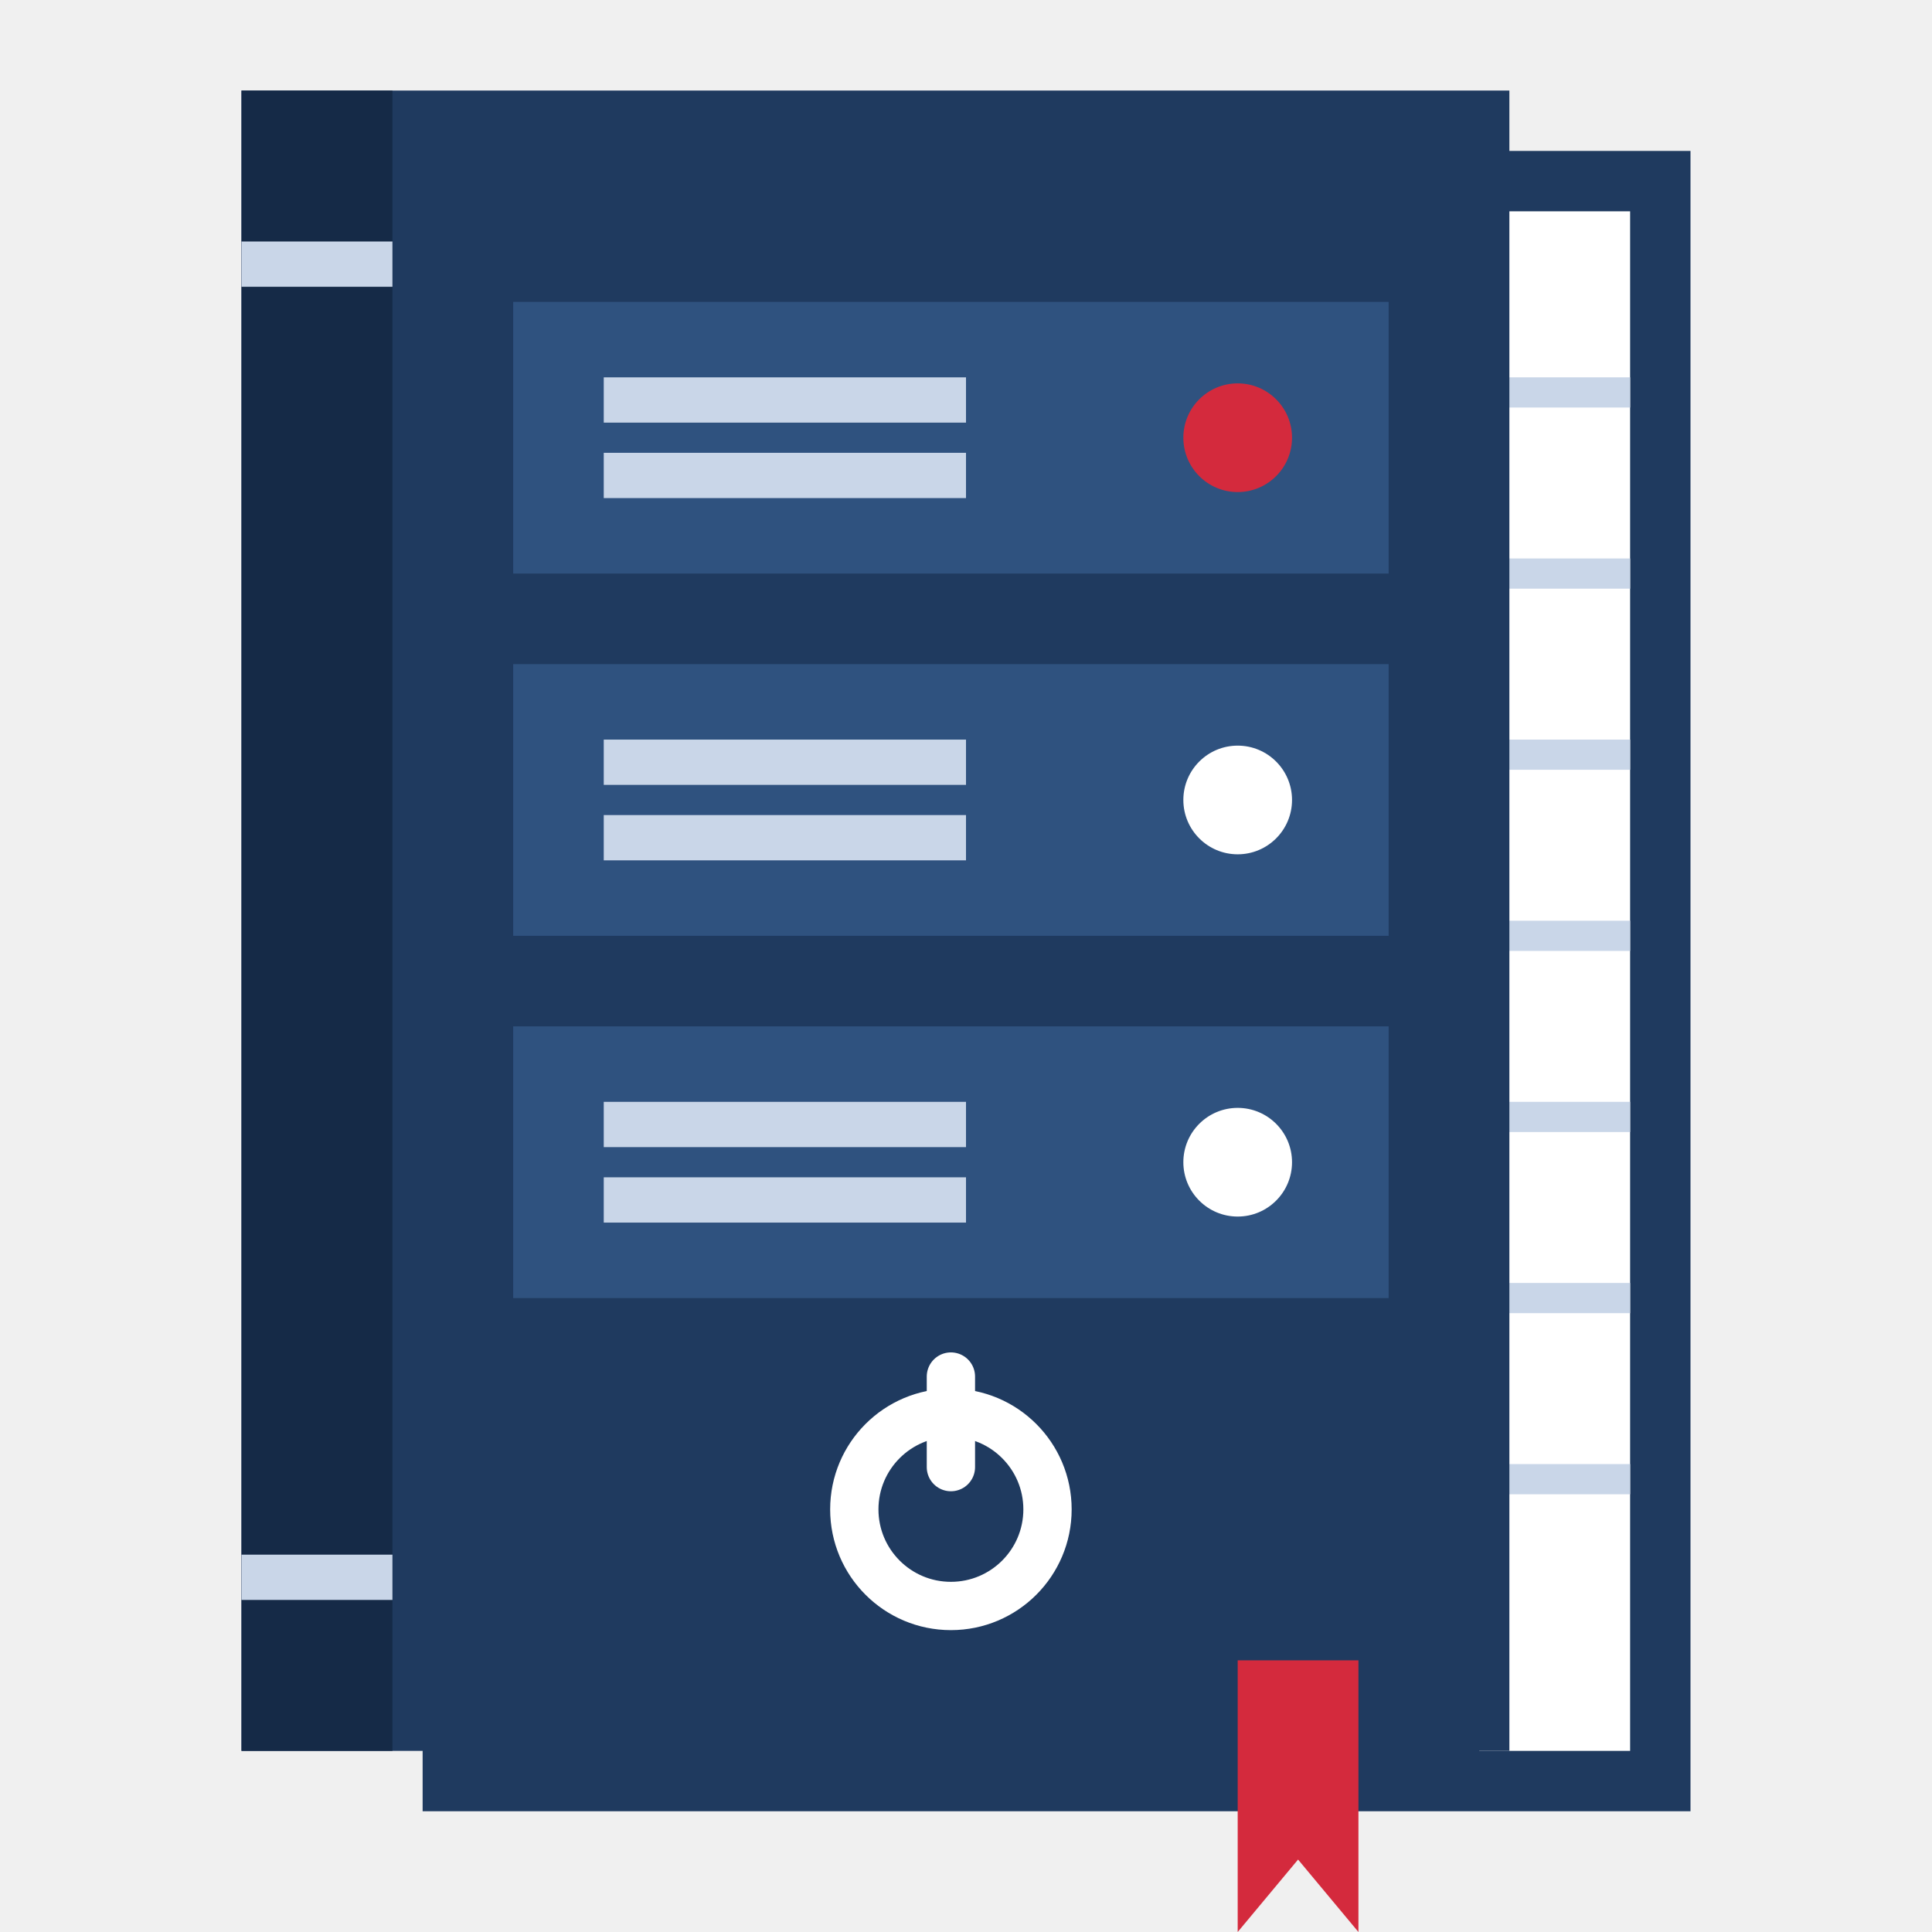
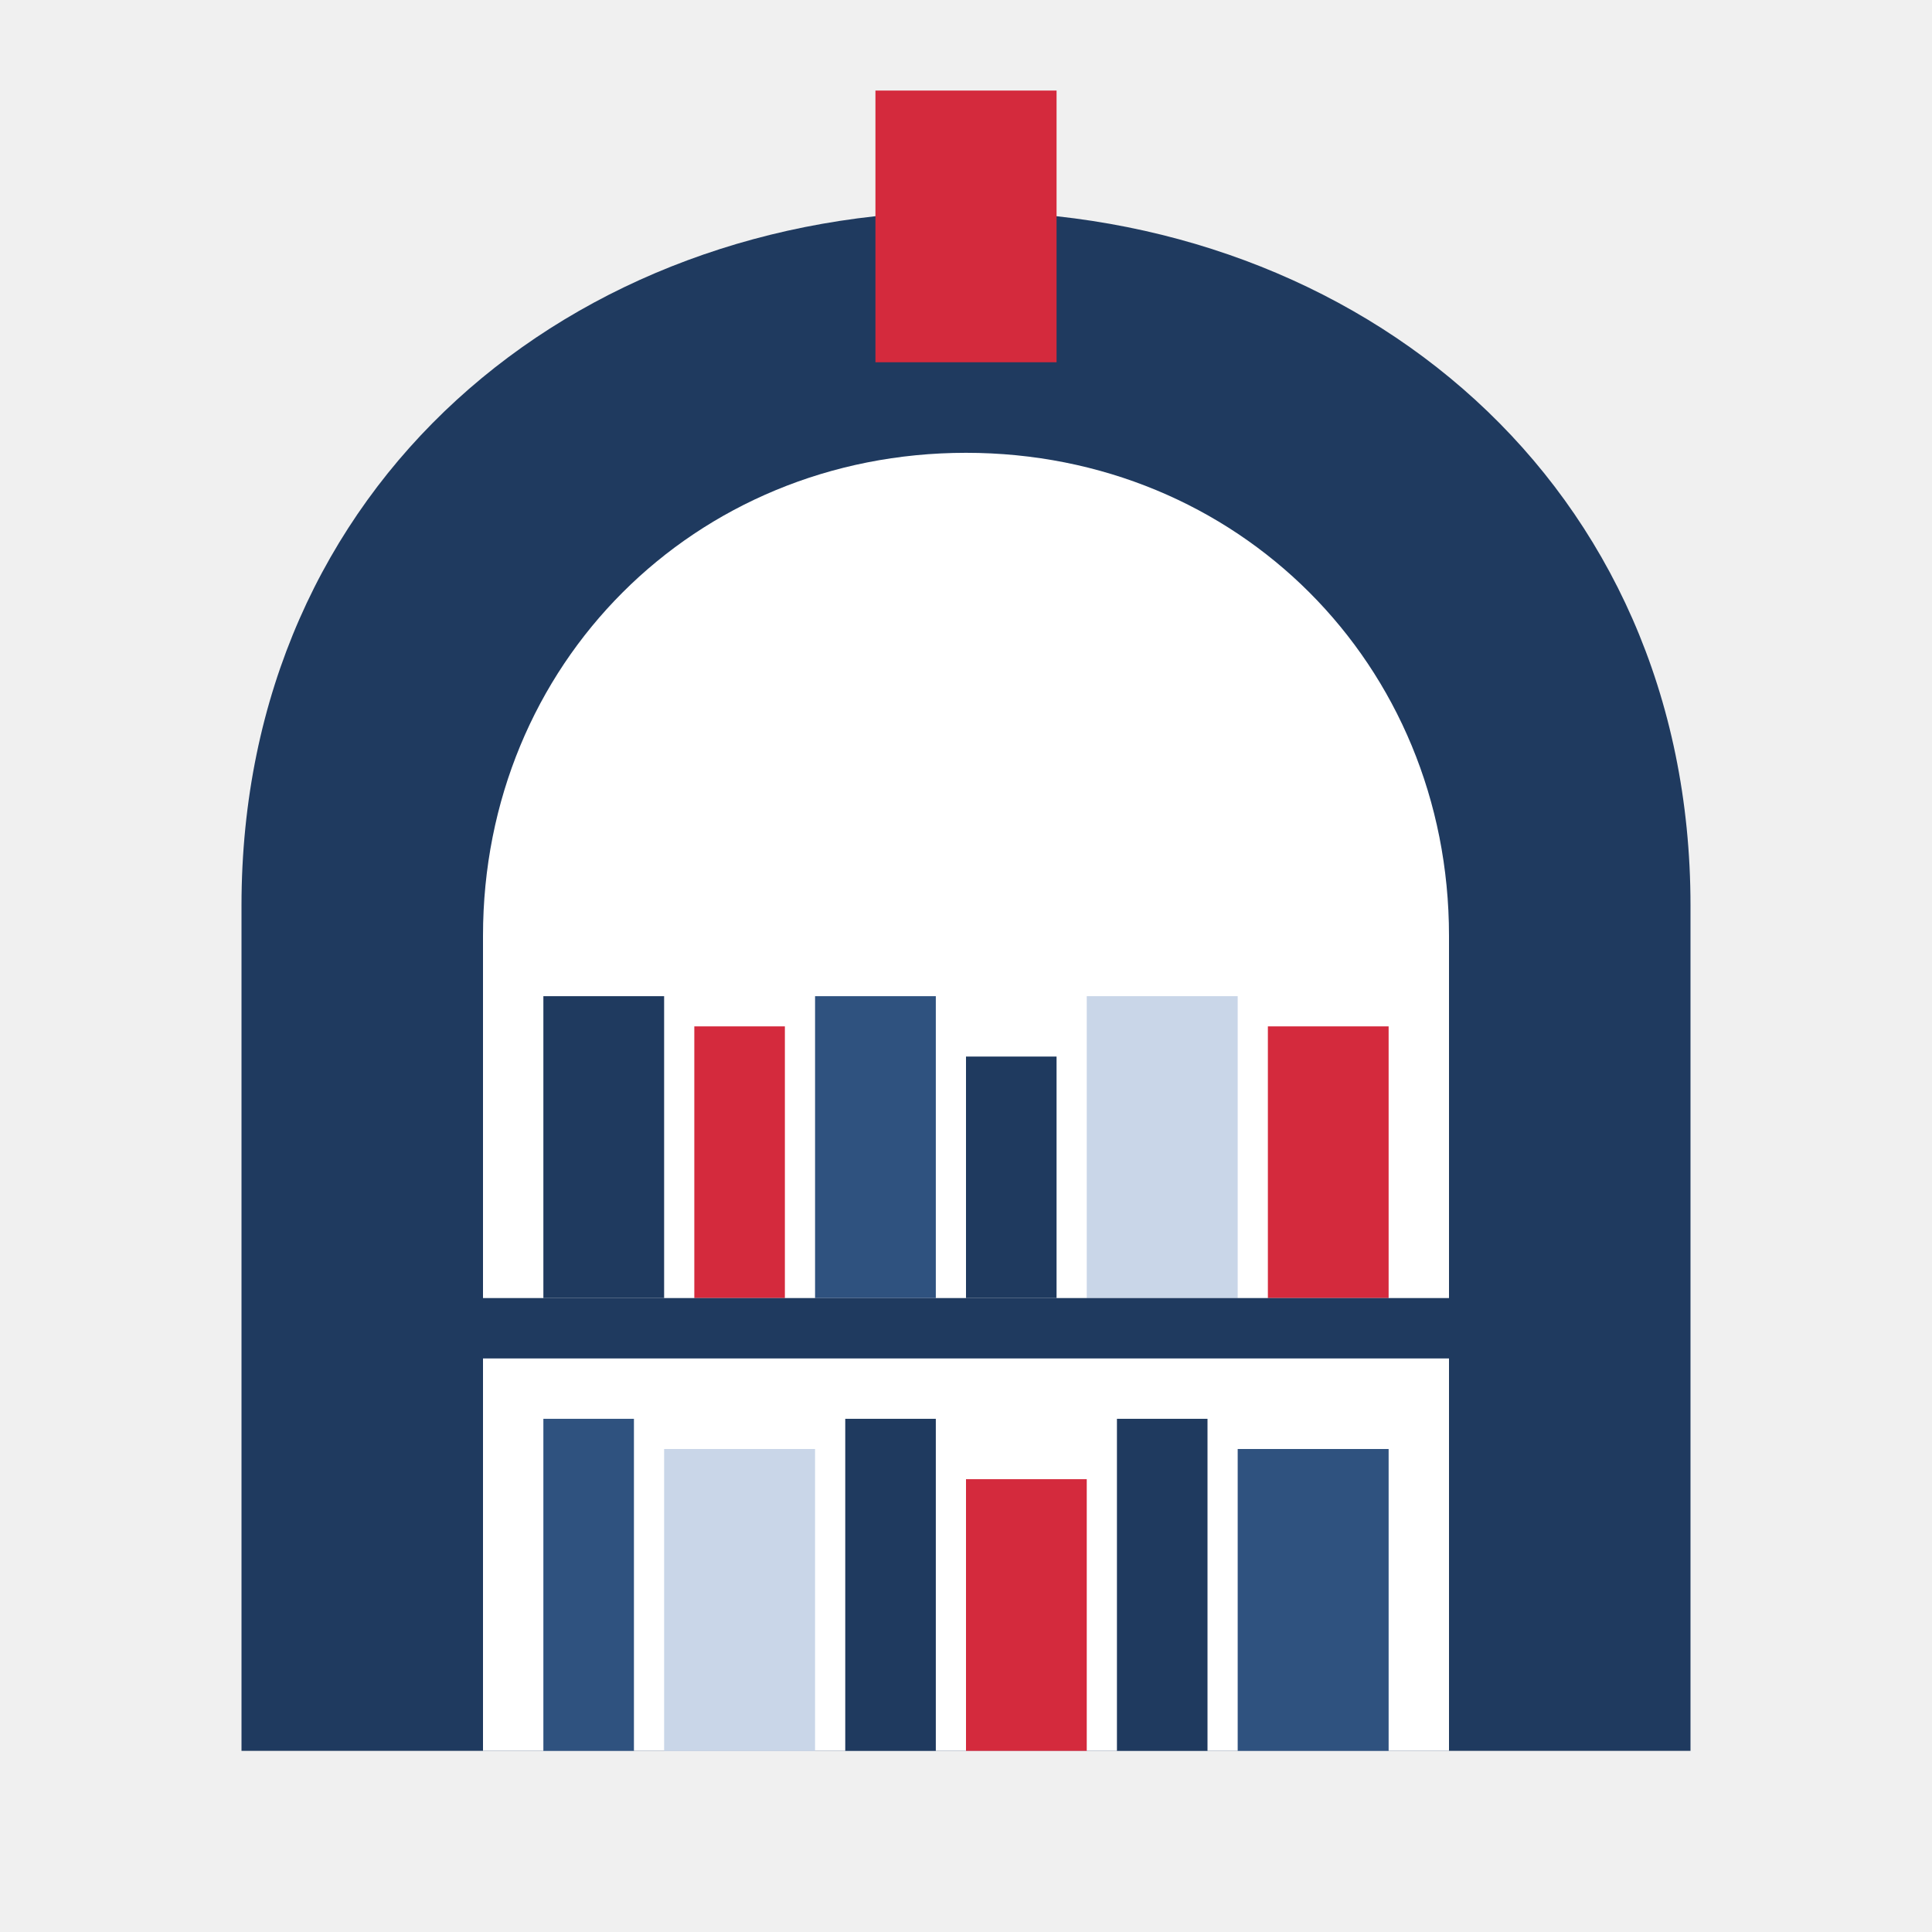
<svg xmlns="http://www.w3.org/2000/svg" viewBox="0 0 64 64" role="img" aria-labelledby="logo-title">
-   <rect x="14" y="5" width="42" height="55" fill="#1f3a5f" />
-   <rect x="49" y="7" width="5" height="51" fill="#fff" />
-   <path d="M49 13h5M49 19h5M49 25h5M49 31h5M49 37h5M49 43h5M49 49h5" stroke="#c9d6e8" stroke-width="1" />
-   <rect x="8" y="3" width="42" height="55" fill="#1f3a5f" />
-   <rect x="8" y="3" width="5" height="55" fill="#152a47" />
-   <rect x="8" y="8" width="5" height="1.5" fill="#c9d6e8" />
-   <rect x="8" y="51.5" width="5" height="1.5" fill="#c9d6e8" />
-   <g fill="#2f527f">
-     <rect x="17" y="10" width="29" height="9" />
-     <rect x="17" y="22" width="29" height="9" />
-     <rect x="17" y="34" width="29" height="9" />
-   </g>
-   <g fill="#c9d6e8">
-     <rect x="20" y="12.5" width="12" height="1.5" />
-     <rect x="20" y="15" width="12" height="1.5" />
-     <rect x="20" y="24.5" width="12" height="1.5" />
-     <rect x="20" y="27" width="12" height="1.5" />
-     <rect x="20" y="36.5" width="12" height="1.5" />
-     <rect x="20" y="39" width="12" height="1.5" />
-   </g>
-   <circle cx="41" cy="14.5" r="1.8" fill="#d42a3d" />
-   <circle cx="41" cy="26.5" r="1.8" fill="#fff" />
-   <circle cx="41" cy="38.5" r="1.8" fill="#fff" />
-   <circle cx="31.5" cy="50" r="3.2" fill="none" stroke="#fff" stroke-width="1.6" />
-   <path d="M31.5 45.6v3" stroke="#fff" stroke-width="1.6" stroke-linecap="round" />
-   <path d="M41 55h4v9l-2-2.4-2 2.4z" fill="#d42a3d" />
+   <path d="M8 58V30C8 16 19 7 32 7S56 16 56 30V58Z" fill="#1f3a5f" />
+   <path d="M16 58V31C16 22 23 15 32 15S48 22 48 31V58Z" fill="#fff" />
+   <rect x="29" y="3" width="6" height="9" fill="#d42a3d" />
+   <rect x="18" y="33" width="4" height="10" fill="#1f3a5f" />
+   <rect x="23" y="34" width="3" height="9" fill="#d42a3d" />
+   <rect x="27" y="33" width="4" height="10" fill="#2f527f" />
+   <rect x="32" y="35" width="3" height="8" fill="#1f3a5f" />
+   <rect x="36" y="33" width="5" height="10" fill="#c9d6e8" />
+   <rect x="42" y="34" width="4" height="9" fill="#d42a3d" />
+   <rect x="16" y="43" width="32" height="2" fill="#1f3a5f" />
+   <rect x="18" y="47" width="3" height="11" fill="#2f527f" />
+   <rect x="22" y="48" width="5" height="10" fill="#c9d6e8" />
+   <rect x="28" y="47" width="3" height="11" fill="#1f3a5f" />
+   <rect x="32" y="49" width="4" height="9" fill="#d42a3d" />
+   <rect x="37" y="47" width="3" height="11" fill="#1f3a5f" />
+   <rect x="41" y="48" width="5" height="10" fill="#2f527f" />
</svg>
